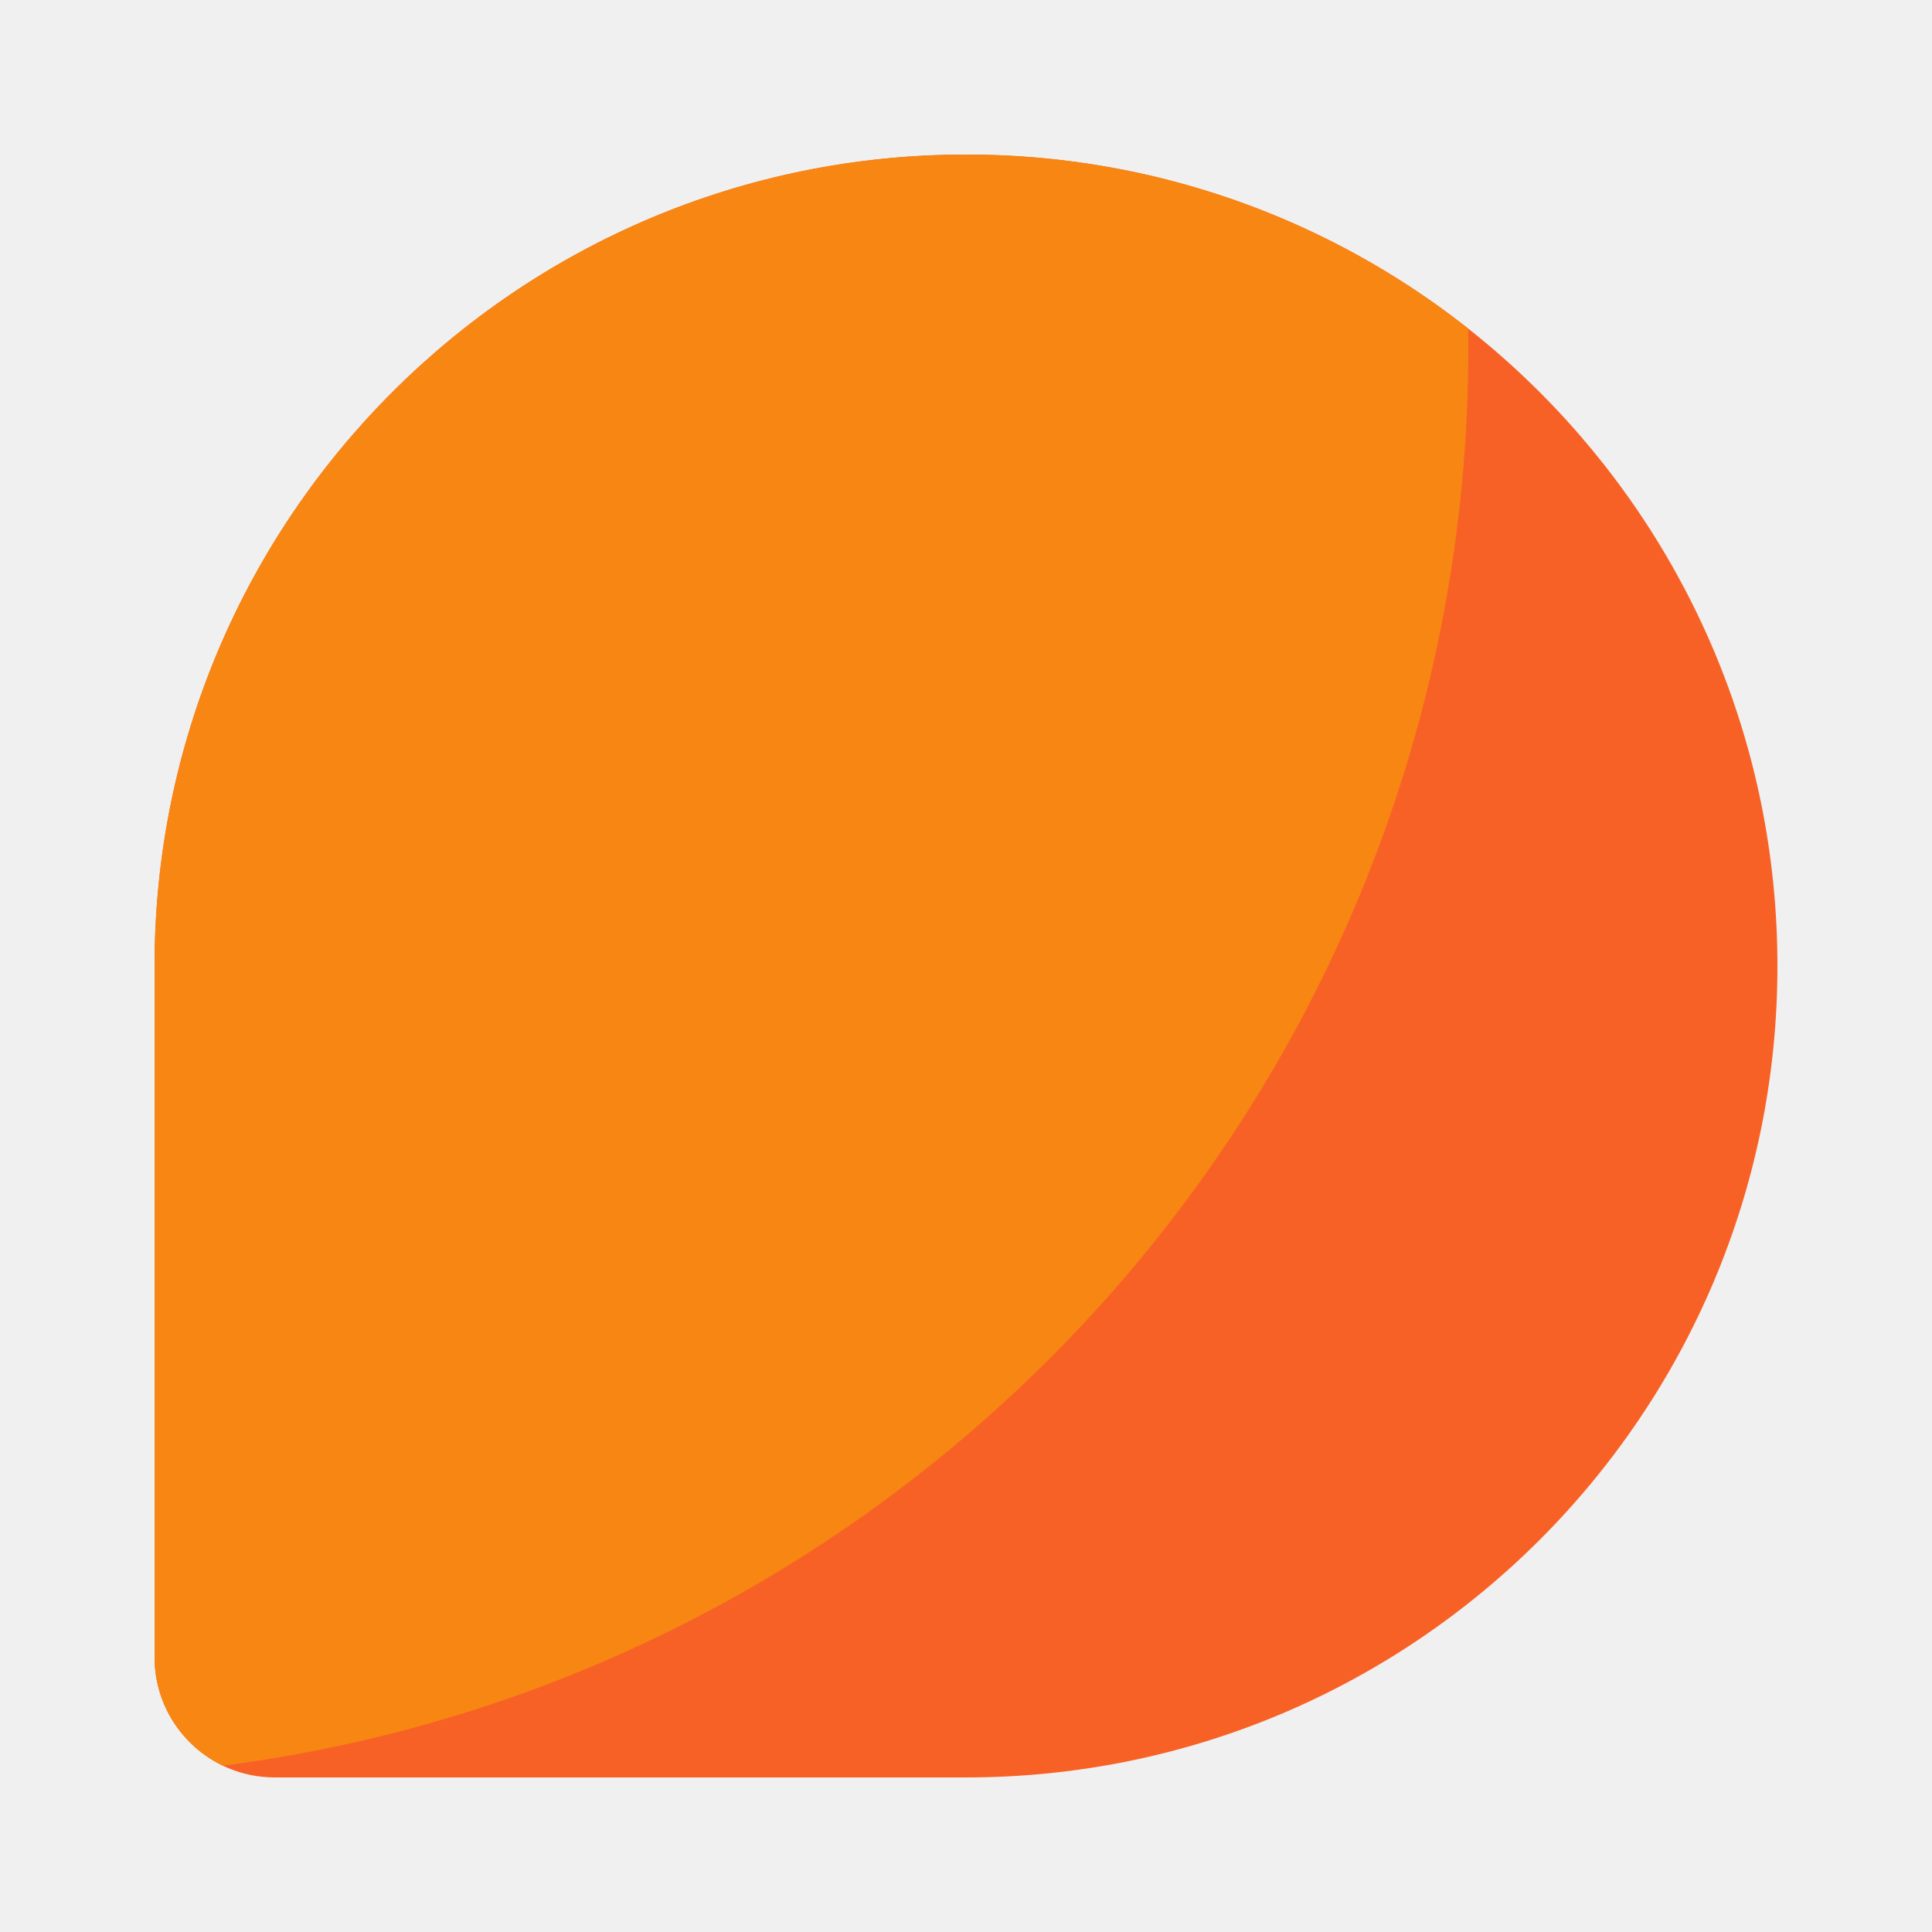
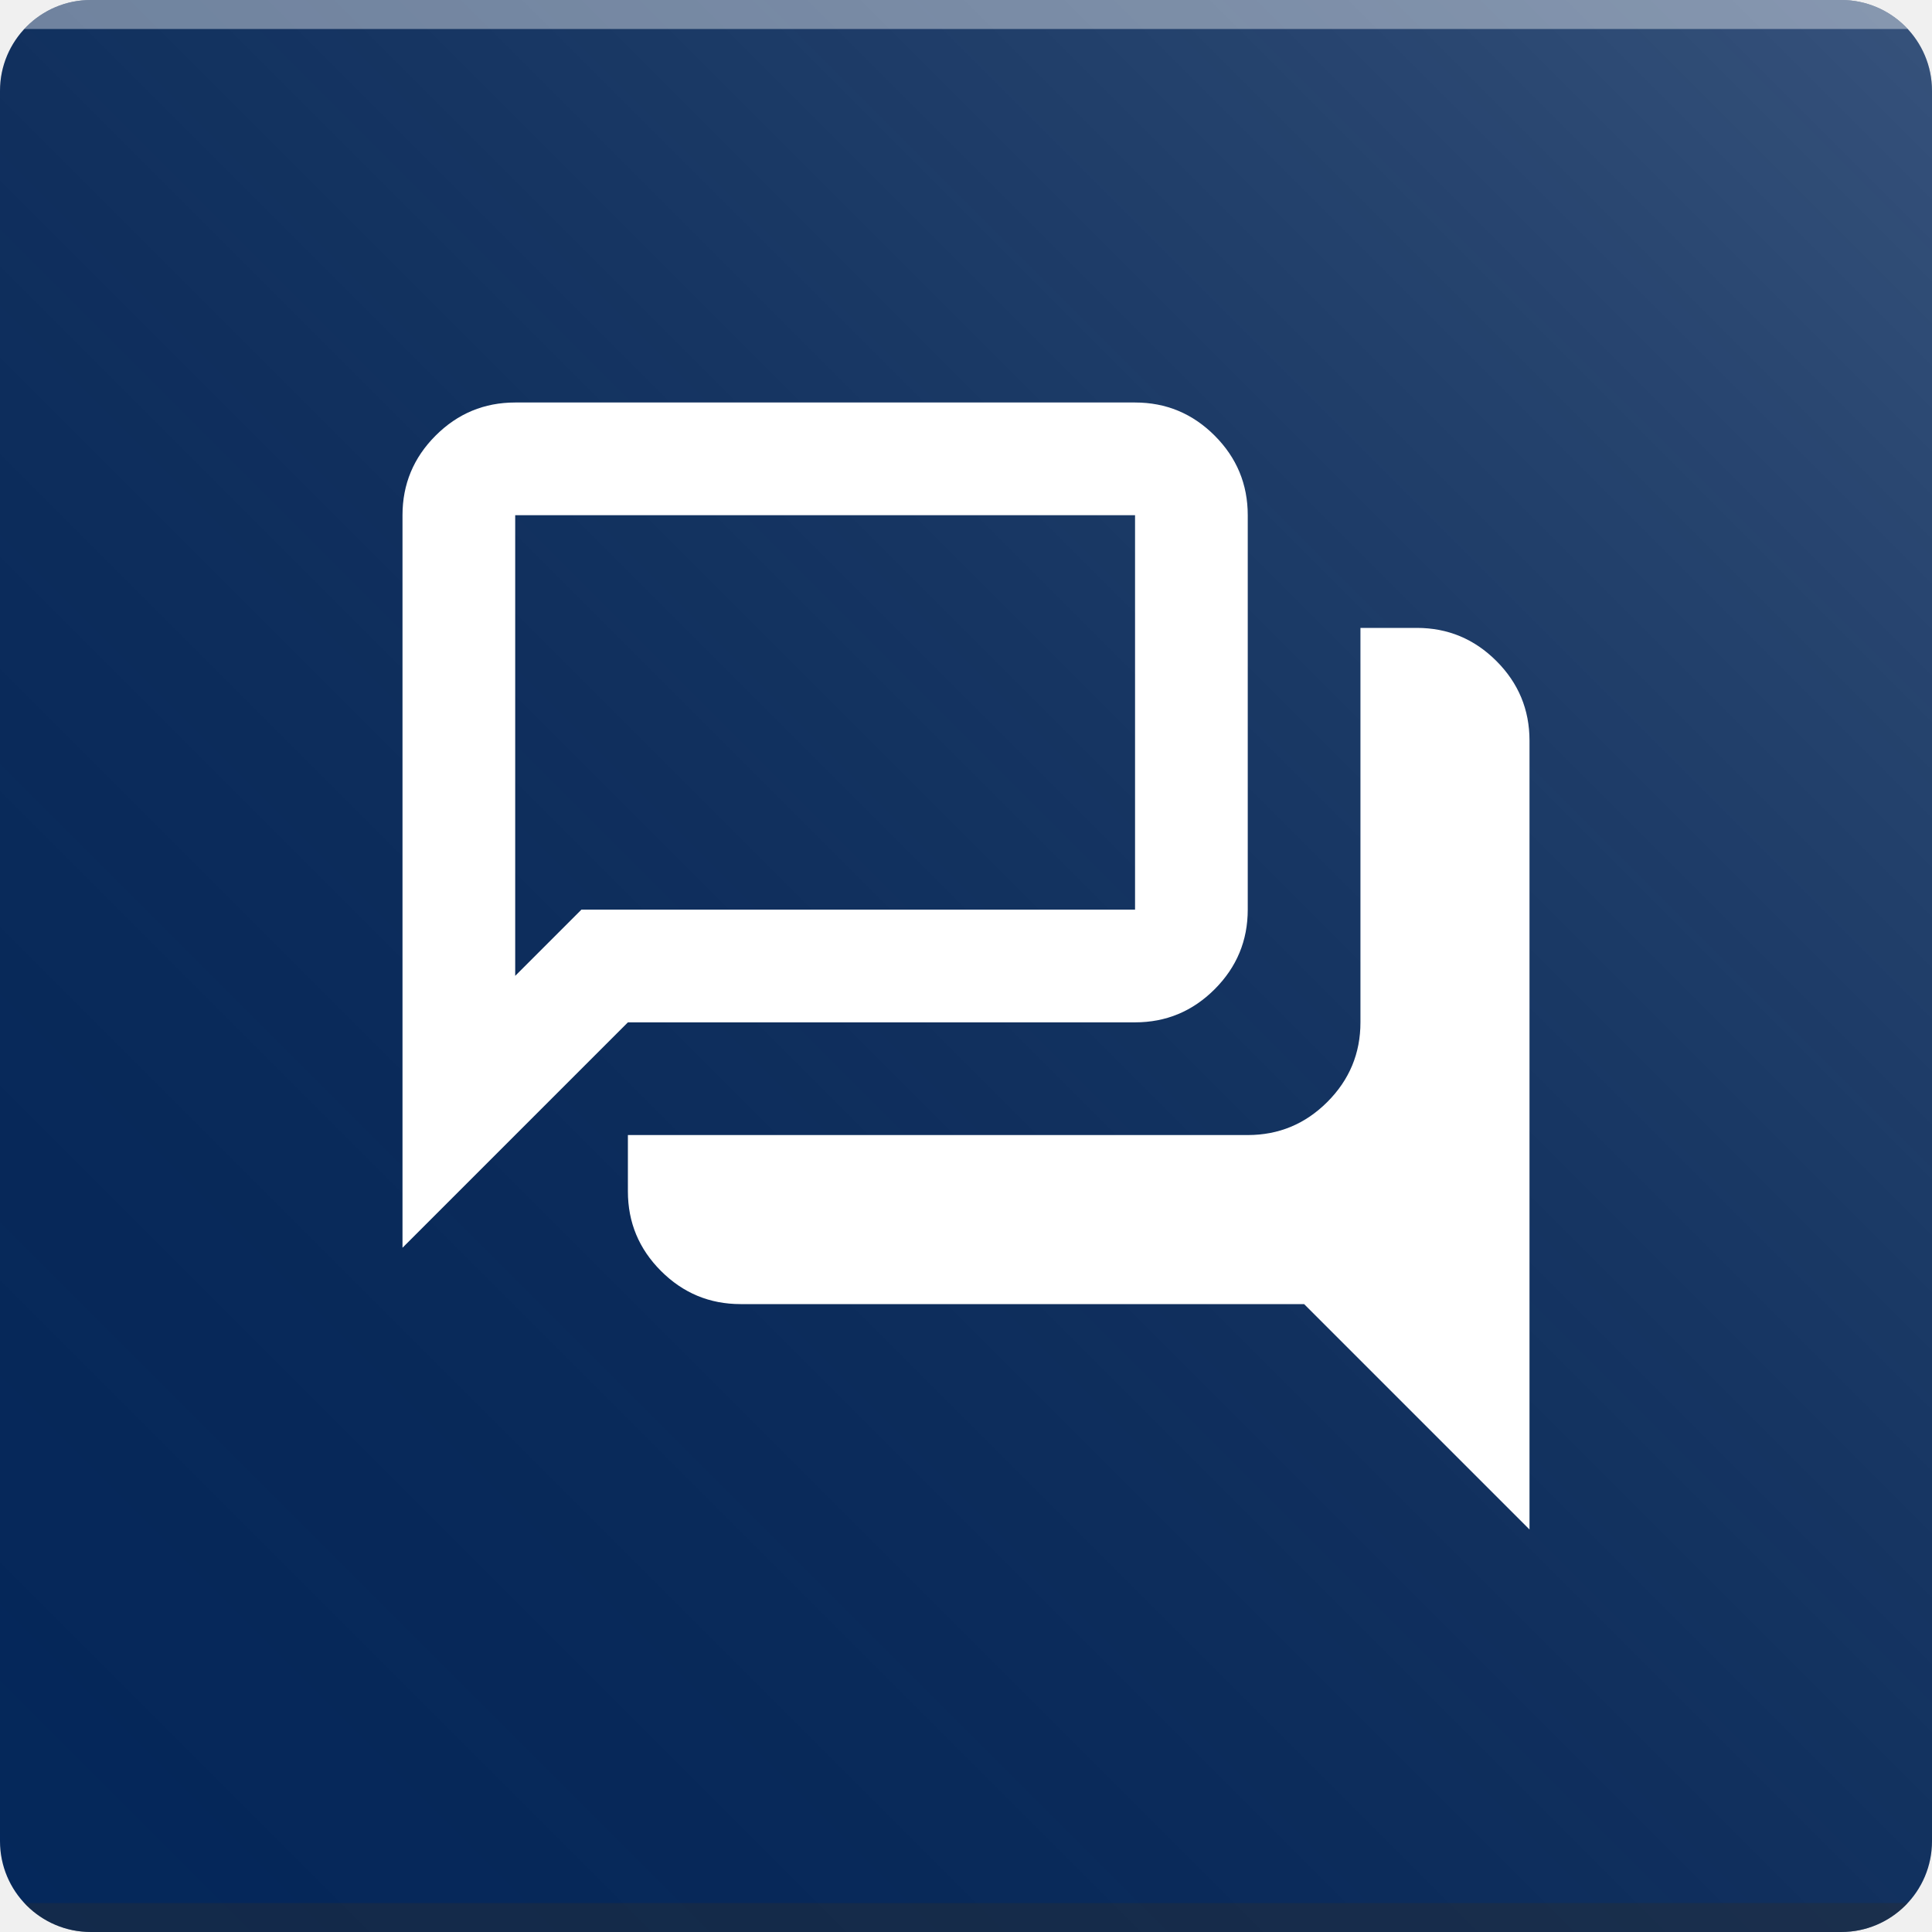
<svg xmlns="http://www.w3.org/2000/svg" width="50" height="50" viewBox="0 0 50 50">
-   <path d="M4 25C4 13.402 13.402 4 25 4s21 9.402 21 21-9.402 21-21 21H7.111A3.111 3.111 0 0 1 4 42.889V25Z" fill="#F86126" />
-   <path d="M5.767 45.696C23.95 43.356 38 27.819 38 9c0-.166-.001-.331-.003-.496A20.91 20.91 0 0 0 25 4C13.402 4 4 13.402 4 25v17.889c0 1.237.722 2.305 1.767 2.807Z" fill="#F78613" />
+   <defs>
+     <linearGradient id="overlayGrad" x1="0%" y1="100%" x2="100%" y2="0%">
+       <stop offset="0%" stop-color="#000000" stop-opacity="0" />
+       <stop offset="100%" stop-color="#FFFFFF" stop-opacity="0.2" />
+     </linearGradient>
+     <clipPath id="wethClip">
+       <rect width="50" height="50" rx="2.35" />
+     </clipPath>
+   </defs>
+   <g clip-path="url(#wethClip)">
+     <rect width="50" height="50" fill="#05285b" />
+     <rect width="50" height="50" fill="url(#overlayGrad)" />
+     <path d="M0 0h50v0.75h-50z" fill="#FFFFFF" fill-opacity="0.4" />
+     <path d="M0 49.25h50v0.75h-50z" fill="#282F33" fill-opacity="0.4" />
+     <svg x="7.50" y="7.50" width="35.00" height="35.00" viewBox="0 -960 960 960">
+       <path d="M880-80 720-240H320q-33 0-56.5-23.5T240-320v-40h440q33 0 56.5-23.5T760-440v-280h40q33 0 56.5 23.5T880-640v560ZM160-473l47-47h393v-280H160v327ZM80-280v-520q0-33 23.5-56.5T160-880h440q33 0 56.5 23.5T680-800v280q0 33-23.5 56.5T600-440H240L80-280Zm80-240v-280 280Z" fill="#ffffff" />
+     </svg>
+   </g>
</svg>
